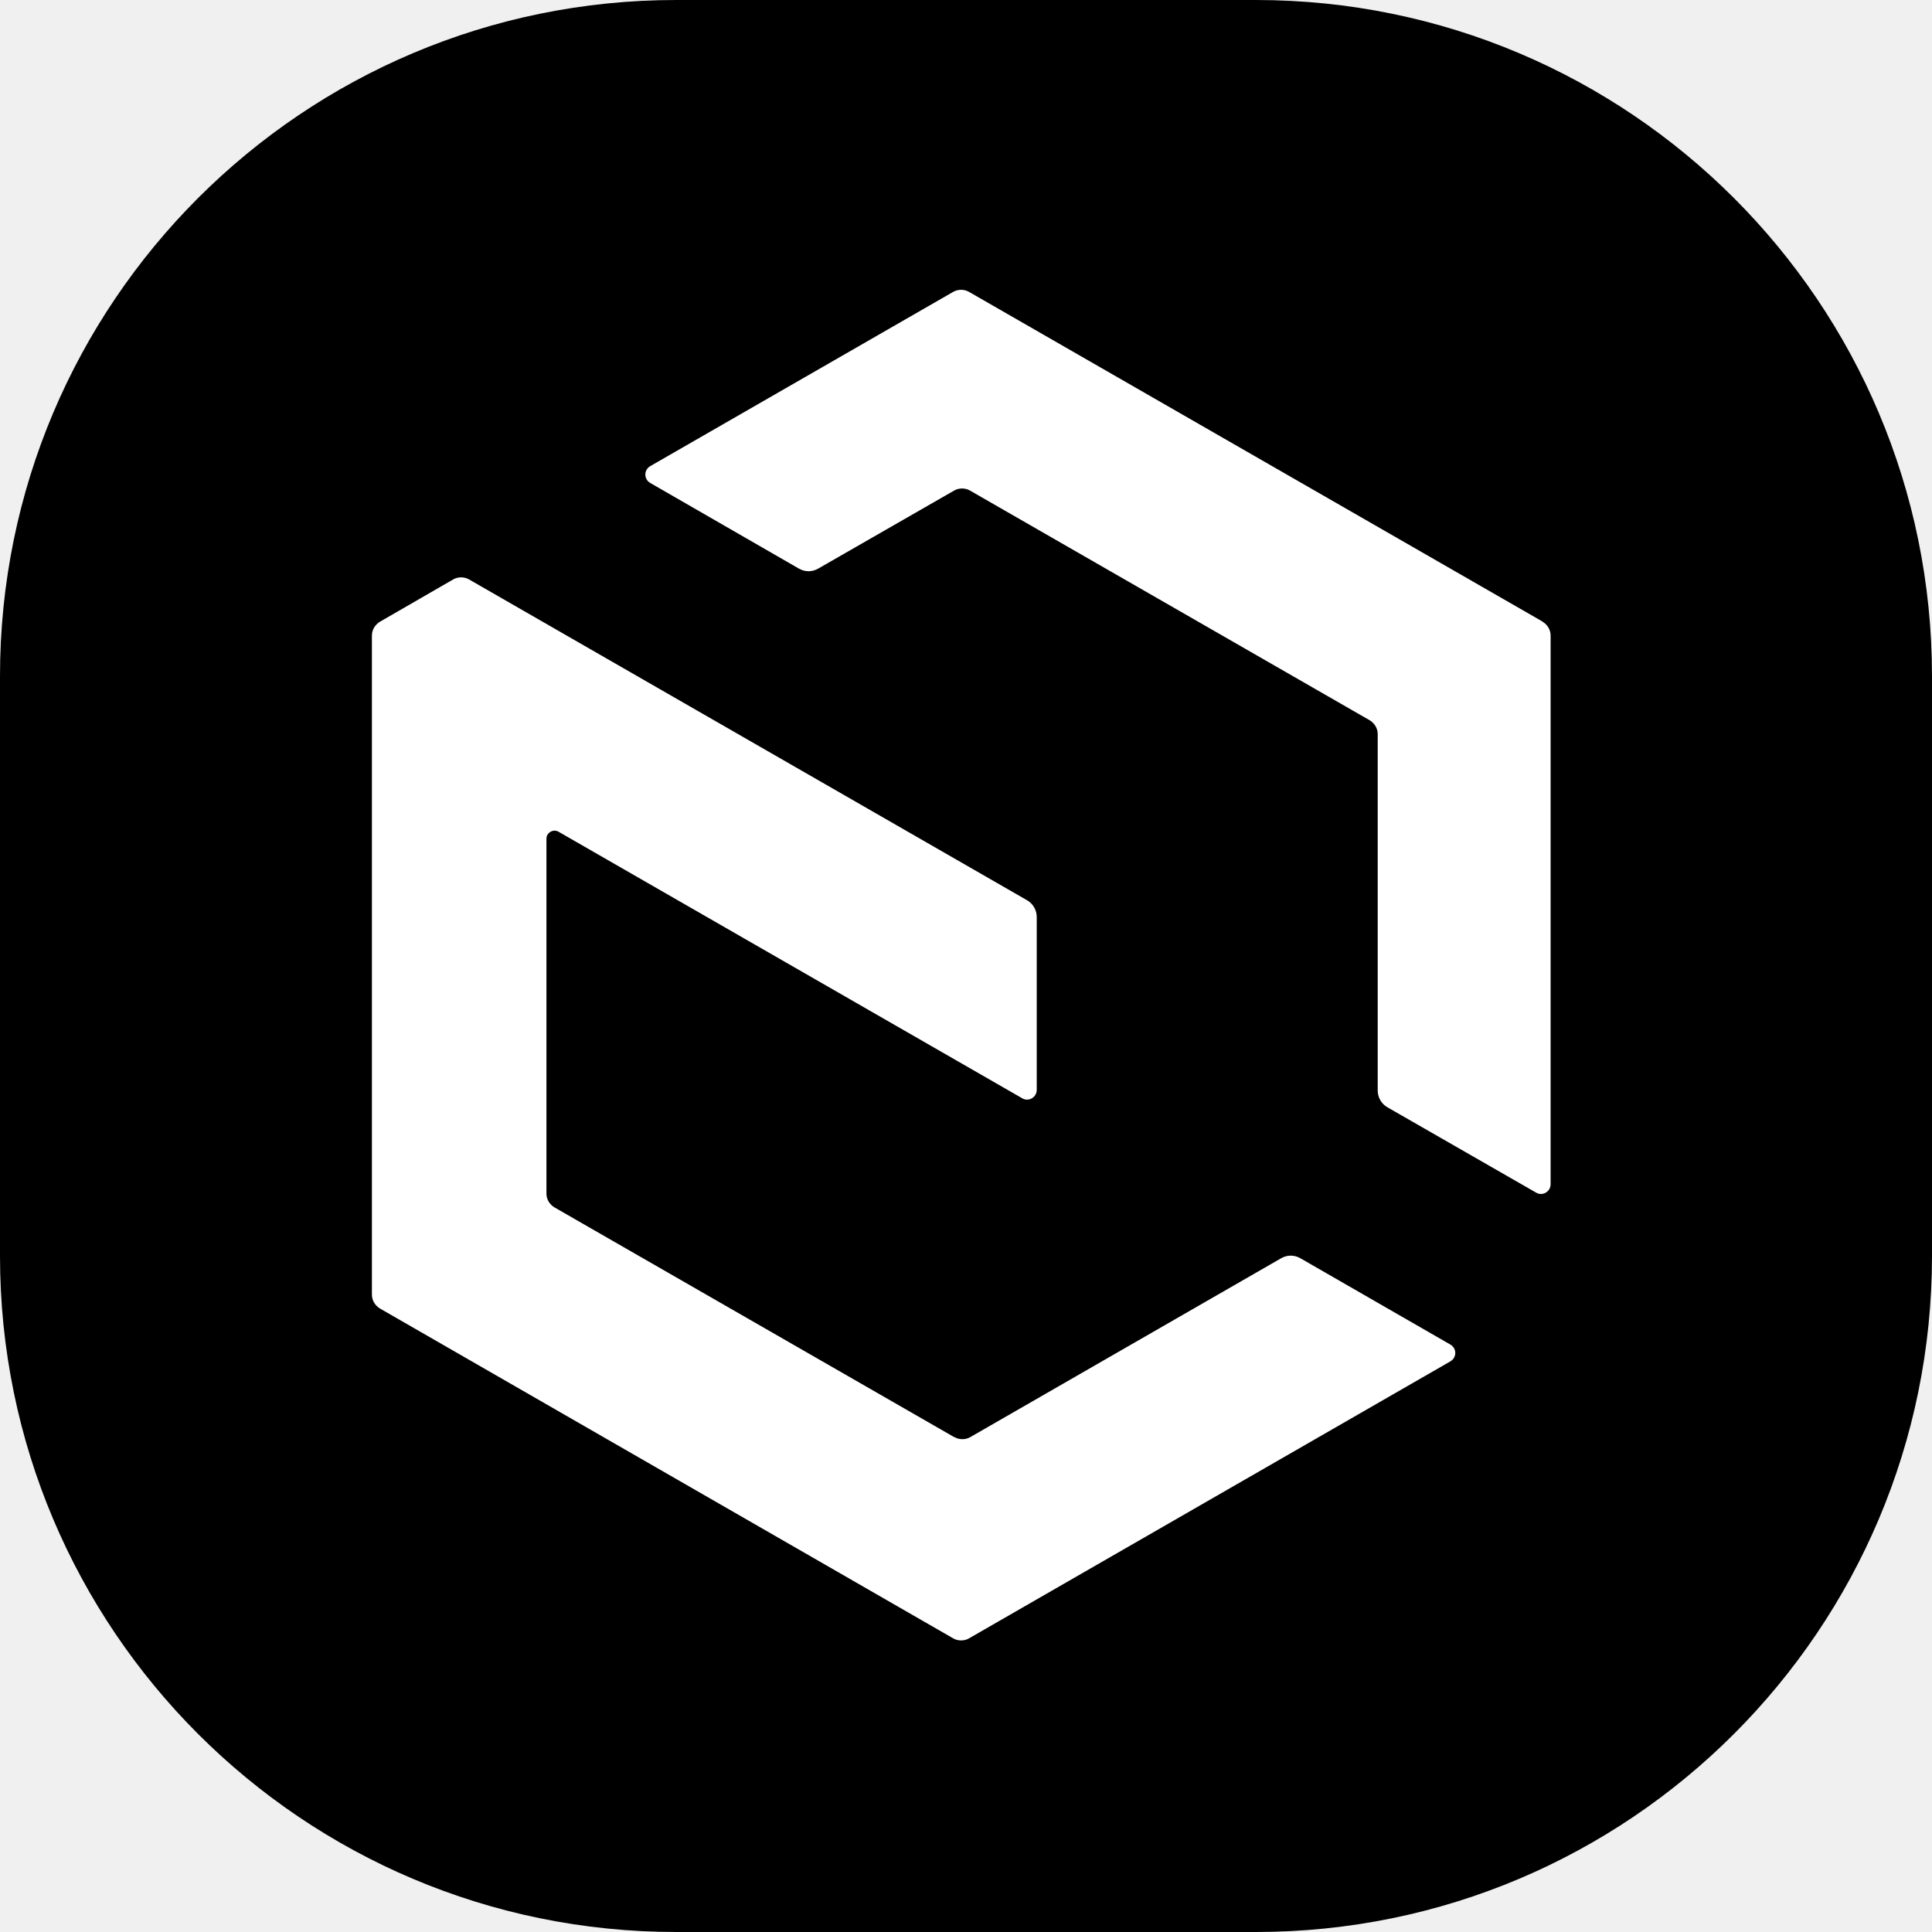
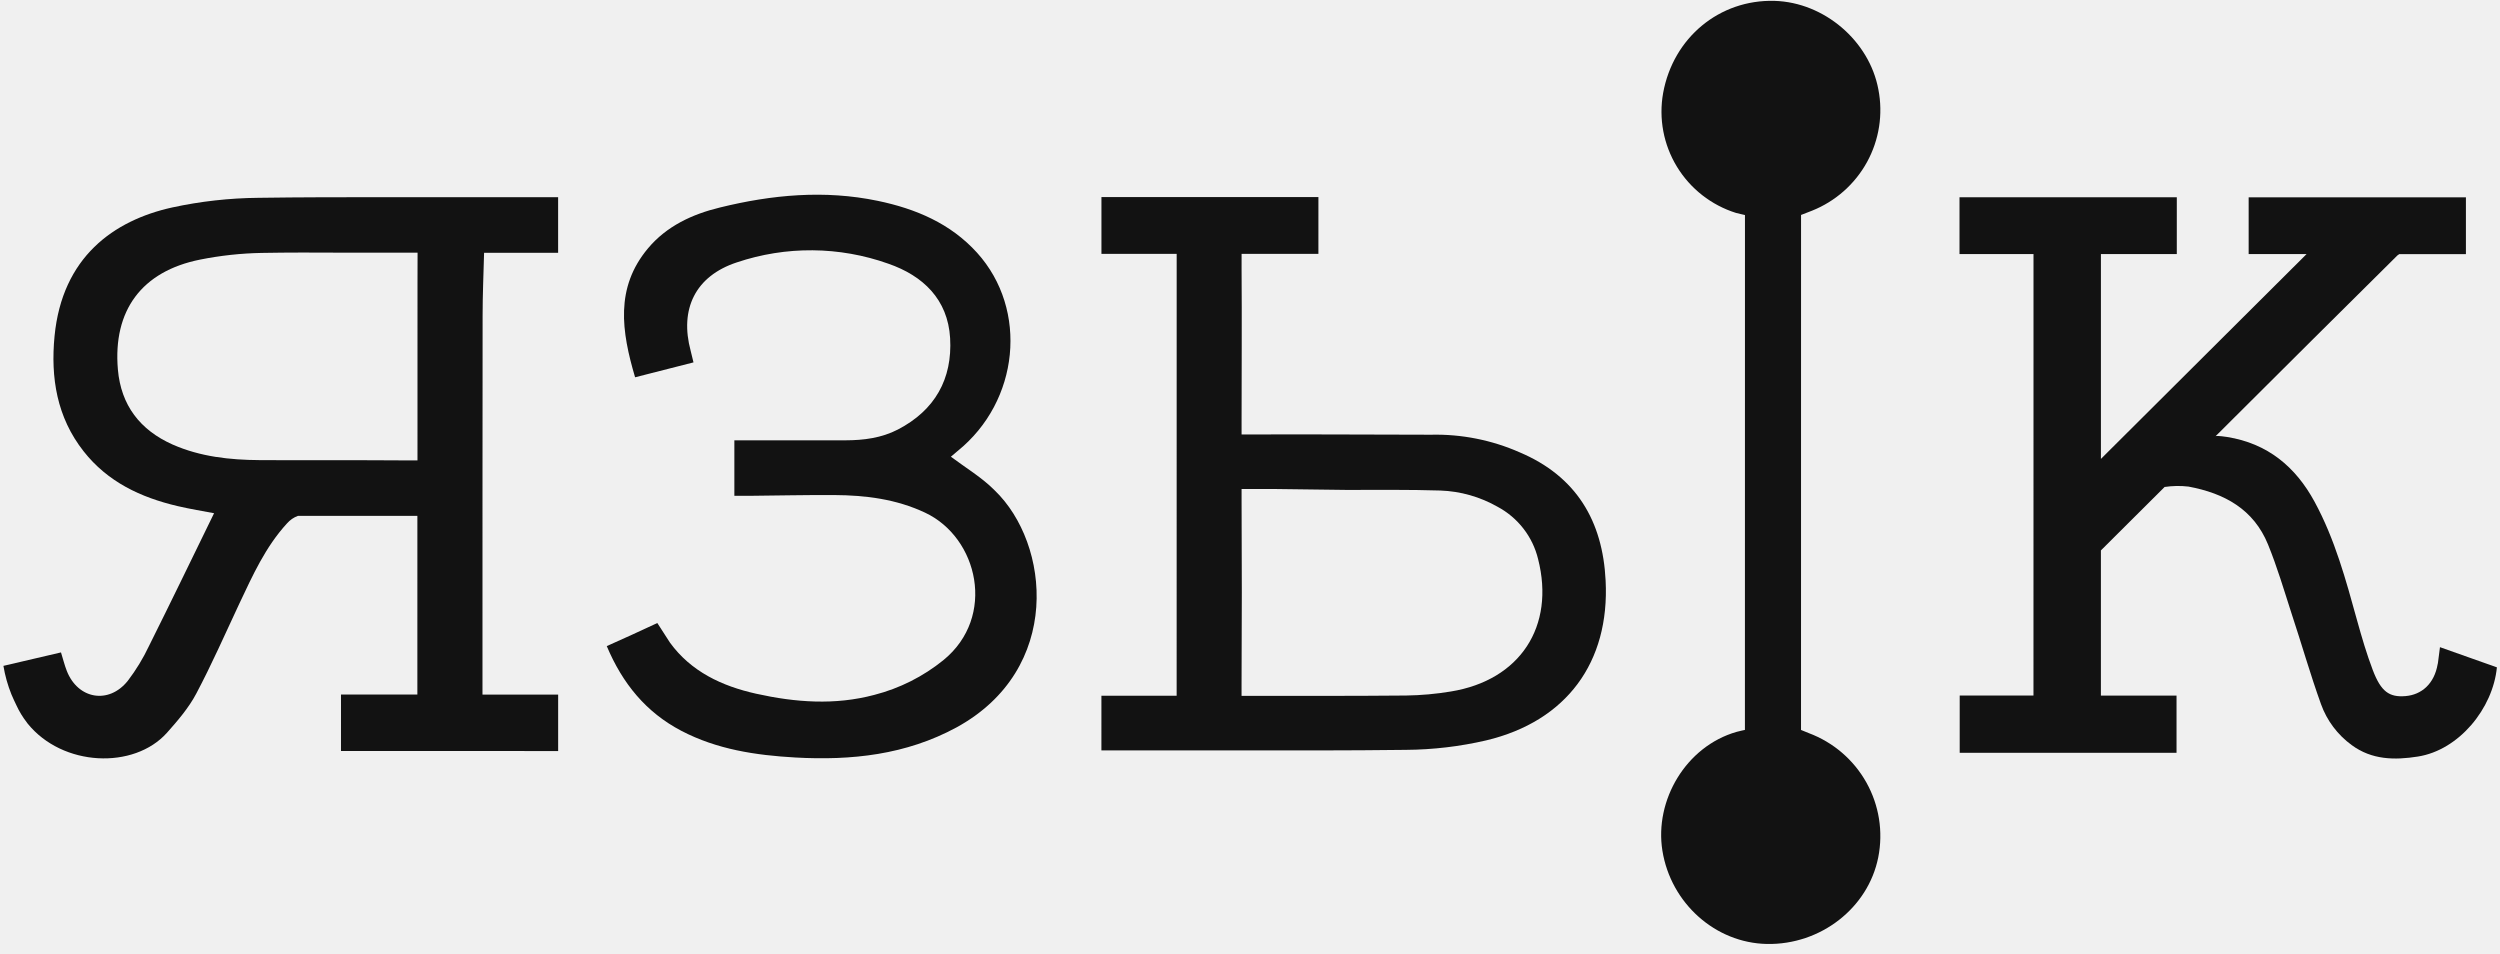
- <svg xmlns="http://www.w3.org/2000/svg" version="1.1" width="1000" height="1000">
-   <style>
-     #light-icon {
-       display: inline;
-     }
-     #dark-icon {
-       display: none;
-     }
- 
-     @media (prefers-color-scheme: dark) {
-       #light-icon {
-         display: none;
-       }
-       #dark-icon {
-         display: inline;
-       }
-     }
-   </style>
-   <g id="light-icon">
-     <svg version="1.1" width="1000" height="1000">
-       <g clip-path="url(#SvgjsClipPath1059)">
-         <rect width="1000" height="1000" fill="#000000" />
-         <g transform="matrix(5,0,0,5,192.5,150)">
-           <svg version="1.1" width="123" height="140">
-             <svg width="123" height="140" viewBox="0 0 123 140" fill="none">
-               <path d="M60.257 118.758L18.904 94.992C18.402 94.692 18.067 94.158 18.067 93.558V56.825C18.067 56.192 18.77 55.792 19.305 56.092L67.316 83.692C67.986 84.092 68.822 83.592 68.822 82.825V64.925C68.822 64.225 68.454 63.558 67.818 63.192L10.071 29.992C9.569 29.692 8.9 29.692 8.398 29.992L0.836 34.358C0.335 34.658 0 35.192 0 35.792V104.025C0 104.625 0.335 105.158 0.836 105.458L60.157 139.592C60.658 139.892 61.328 139.892 61.829 139.592L111.647 110.925C112.317 110.525 112.317 109.592 111.647 109.192L96.123 100.258C95.487 99.892 94.751 99.892 94.116 100.258L61.963 118.758C61.461 119.058 60.792 119.058 60.29 118.758H60.257Z" fill="white" />
-               <path d="M121.149 34.325L61.829 0.225C61.328 -0.075 60.658 -0.075 60.157 0.225L28.807 18.258C28.138 18.658 28.138 19.592 28.807 19.992L44.197 28.858C44.833 29.225 45.569 29.225 46.205 28.858L60.257 20.792C60.759 20.492 61.428 20.492 61.93 20.792L103.283 44.558C103.785 44.858 104.12 45.392 104.12 45.992V82.892C104.12 83.592 104.488 84.258 105.123 84.625L120.514 93.458C121.183 93.858 122.019 93.358 122.019 92.592V35.792C122.019 35.192 121.685 34.658 121.183 34.358L121.149 34.325Z" fill="white" />
-             </svg>
-           </svg>
-         </g>
-       </g>
-       <defs>
-         <clipPath id="SvgjsClipPath1059">
-           <rect width="1000" height="1000" x="0" y="0" rx="350" ry="350" />
-         </clipPath>
-       </defs>
-     </svg>
+ <svg xmlns="http://www.w3.org/2000/svg" width="249" height="95" viewBox="0 0 249 95" fill="none">
+   <g clip-path="url(#clip0_601_135)">
+     <path d="M243.021 64.458L242.827 65.965C242.827 66.025 242.804 66.084 242.791 66.151C242.457 68.097 241.201 69.198 239.588 69.331C237.975 69.464 237.15 68.898 236.329 66.739C235.718 65.133 235.234 63.476 234.773 61.819C233.651 57.764 232.556 53.699 230.529 49.97C228.64 46.491 225.855 44.169 221.821 43.523C220.942 43.393 220.745 43.417 220.675 43.443L230.253 33.904C233.025 31.145 235.801 28.391 238.579 25.641C238.689 25.51 238.82 25.398 238.967 25.309L245.605 25.309L245.606 19.654L223.966 19.653L223.966 25.308L229.733 25.308L209.251 45.708L209.252 25.303L216.809 25.304L216.81 19.649L195.167 19.648L195.167 25.302L202.537 25.303L202.534 69.278L195.187 69.278L195.186 74.976L216.783 74.978L216.783 69.279L209.249 69.279L209.25 54.822L215.596 48.502C216.382 48.385 217.18 48.372 217.97 48.463C221.556 49.128 224.462 50.722 225.891 54.221C226.802 56.453 227.487 58.775 228.228 61.071C229.229 64.088 230.094 67.141 231.169 70.125C231.755 71.766 232.825 73.192 234.238 74.217C236.241 75.687 238.499 75.721 240.826 75.352C244.901 74.71 248.294 70.576 248.691 66.467L243.021 64.458Z" fill="#121212" />
+     <path d="M180.149 73.016C179.895 72.916 179.642 72.809 179.381 72.703L179.385 21.409C179.772 21.26 180.13 21.127 180.48 20.984C182.818 20.049 184.756 18.332 185.962 16.129C187.167 13.926 187.565 11.373 187.086 8.909C186.188 4.079 181.701 0.233 176.745 0.087C171.265 -0.067 166.649 3.745 165.647 9.27C165.196 11.8 165.685 14.406 167.022 16.603C168.359 18.8 170.453 20.438 172.913 21.209C173.247 21.289 173.531 21.359 173.798 21.419L173.794 72.699C173.657 72.743 173.407 72.766 172.959 72.895C167.91 74.349 164.774 79.714 165.575 84.727C166.413 89.96 170.851 93.922 175.987 94.019C181.33 94.119 186.072 90.437 187.074 85.387C187.579 82.842 187.16 80.201 185.891 77.935C184.623 75.67 182.588 73.926 180.149 73.016Z" fill="#121212" />
+     <path d="M151.372 45.058C148.589 43.828 145.566 43.227 142.522 43.298C136.635 43.298 130.744 43.244 124.853 43.273L123.661 43.273L123.661 42.133C123.661 42.133 123.661 42.109 123.661 42.096C123.662 37.013 123.699 31.927 123.662 26.841L123.663 25.284L131.313 25.285L131.314 19.63L109.704 19.628L109.704 25.283L117.197 25.284L117.194 69.296L109.701 69.295L109.7 74.74L117.194 74.741L123.659 74.742C125.885 74.742 128.112 74.742 130.338 74.742L131.303 74.742C134.215 74.742 137.127 74.719 140.039 74.686C142.728 74.667 145.408 74.35 148.027 73.742C156.022 71.836 160.337 65.962 159.92 57.829C159.633 51.898 157.009 47.447 151.372 45.058ZM144.511 68.872C143.035 69.119 141.542 69.253 140.046 69.274C134.957 69.32 129.867 69.31 124.778 69.309L123.659 69.309L123.659 68.238C123.659 68.218 123.659 68.198 123.659 68.175C123.693 62.043 123.694 55.913 123.661 49.783L123.661 48.706L127.05 48.706L134.083 48.796C137.209 48.796 140.335 48.76 143.46 48.857C145.465 48.927 147.423 49.484 149.164 50.477C150.163 51.013 151.038 51.752 151.732 52.647C152.426 53.541 152.923 54.571 153.191 55.67C154.907 62.386 151.4 67.751 144.511 68.872Z" fill="#121212" />
+     <path d="M94.708 45.49C94.849 45.37 95.109 45.138 95.376 44.921C101.521 39.972 102.447 30.854 97.318 25.176C94.673 22.252 91.204 20.791 87.42 20.003C82.127 18.901 76.884 19.393 71.705 20.667C68.96 21.332 66.401 22.512 64.538 24.738C61.248 28.663 61.906 33.014 63.255 37.578L69.072 36.094C68.962 35.652 68.888 35.306 68.795 34.96C67.663 30.772 69.27 27.492 73.381 26.136C78.281 24.484 83.596 24.528 88.468 26.26C91.928 27.457 94.406 29.809 94.632 33.678C94.869 37.746 93.116 40.866 89.432 42.779C87.802 43.623 86.019 43.853 84.206 43.856L82.232 43.856L73.142 43.855L73.142 49.384L73.957 49.384C74.134 49.384 74.354 49.384 74.625 49.384C77.453 49.358 80.282 49.291 83.11 49.308C86.222 49.325 89.261 49.711 92.126 51.055C97.436 53.537 99.252 61.434 93.969 65.745C91.952 67.38 89.604 68.562 87.086 69.21C83.155 70.258 79.218 69.962 75.325 69.097C71.878 68.331 68.823 66.881 66.733 64.013L65.47 62.054C63.627 62.919 62.224 63.55 60.434 64.352C62.007 68.091 64.348 70.945 67.854 72.785C71.414 74.648 75.274 75.224 79.208 75.447C84.805 75.76 90.228 75.182 95.261 72.454C105.847 66.67 104.612 54.16 99.066 48.837C97.804 47.563 96.224 46.621 94.708 45.49Z" fill="#121212" />
+     <path d="M48.068 31.426C48.068 29.397 48.161 27.208 48.215 25.176L52.252 25.176C52.92 25.176 53.588 25.176 54.276 25.176L55.589 25.176L55.589 19.641L38.414 19.64C34.19 19.64 29.969 19.639 25.744 19.702C22.854 19.729 19.973 20.05 17.149 20.663C11.318 21.953 6.195 25.612 5.433 33.479C5.032 37.624 5.663 41.562 8.328 44.949C10.718 47.992 14.004 49.543 17.694 50.408C18.963 50.707 20.259 50.91 21.321 51.117C19.153 55.554 17.026 59.961 14.838 64.342C14.259 65.569 13.551 66.732 12.727 67.811C10.83 70.183 7.751 69.641 6.65 66.813C6.426 66.241 6.279 65.639 6.075 64.98L0.341 66.32C0.502 67.298 0.771 68.255 1.143 69.174C1.296 69.554 1.477 69.903 1.627 70.232C1.909 70.849 2.262 71.43 2.679 71.966L2.742 72.055C6.228 76.38 13.348 76.66 16.634 72.978C17.709 71.77 18.795 70.506 19.543 69.093C21.093 66.169 22.425 63.132 23.831 60.135C25.167 57.314 26.43 54.48 28.584 52.132C28.877 51.792 29.253 51.533 29.676 51.38L41.571 51.381L41.571 57.502C41.571 60.183 41.57 62.863 41.57 65.541L41.57 69.177L33.963 69.177L33.962 73.804L33.962 74.802L55.592 74.803L55.592 69.182L48.055 69.181L48.055 68.027C48.055 67.937 48.055 67.844 48.055 67.741C48.056 61.769 48.056 55.799 48.056 49.831L48.056 49.465C48.057 43.451 48.061 37.438 48.068 31.426ZM41.583 28.369C41.583 30.398 41.583 32.427 41.582 34.459L41.582 36.558C41.582 38.621 41.582 40.683 41.582 42.745L41.581 45.856L40.456 45.856C35.594 45.819 30.735 45.855 25.876 45.828C22.901 45.808 19.955 45.495 17.194 44.277C13.948 42.83 12.051 40.368 11.741 36.802C11.237 30.921 14.116 27.02 19.933 25.856C21.953 25.452 24.005 25.229 26.065 25.191C28.736 25.141 31.441 25.151 34.129 25.165L36.674 25.165C37.065 25.165 37.455 25.165 37.846 25.165L41.59 25.165L41.583 28.369Z" fill="#121212" />
  </g>
-   <g id="dark-icon">
-     <svg version="1.1" width="1000" height="1000">
-       <g clip-path="url(#SvgjsClipPath1060)">
-         <rect width="1000" height="1000" fill="#000000" />
-         <g transform="matrix(5,0,0,5,192.5,150)">
-           <svg version="1.1" width="123" height="140">
-             <svg width="123" height="140" viewBox="0 0 123 140" fill="none">
-               <path d="M60.257 118.758L18.904 94.992C18.402 94.692 18.067 94.158 18.067 93.558V56.825C18.067 56.192 18.77 55.792 19.305 56.092L67.316 83.692C67.986 84.092 68.822 83.592 68.822 82.825V64.925C68.822 64.225 68.454 63.558 67.818 63.192L10.071 29.992C9.569 29.692 8.9 29.692 8.398 29.992L0.836 34.358C0.335 34.658 0 35.192 0 35.792V104.025C0 104.625 0.335 105.158 0.836 105.458L60.157 139.592C60.658 139.892 61.328 139.892 61.829 139.592L111.647 110.925C112.317 110.525 112.317 109.592 111.647 109.192L96.123 100.258C95.487 99.892 94.751 99.892 94.116 100.258L61.963 118.758C61.461 119.058 60.792 119.058 60.29 118.758H60.257Z" fill="white" />
-               <path d="M121.149 34.325L61.829 0.225C61.328 -0.075 60.658 -0.075 60.157 0.225L28.807 18.258C28.138 18.658 28.138 19.592 28.807 19.992L44.197 28.858C44.833 29.225 45.569 29.225 46.205 28.858L60.257 20.792C60.759 20.492 61.428 20.492 61.93 20.792L103.283 44.558C103.785 44.858 104.12 45.392 104.12 45.992V82.892C104.12 83.592 104.488 84.258 105.123 84.625L120.514 93.458C121.183 93.858 122.019 93.358 122.019 92.592V35.792C122.019 35.192 121.685 34.658 121.183 34.358L121.149 34.325Z" fill="white" />
-             </svg>
-           </svg>
-         </g>
-       </g>
-       <defs>
-         <clipPath id="SvgjsClipPath1060">
-           <rect width="1000" height="1000" x="0" y="0" rx="350" ry="350" />
-         </clipPath>
-       </defs>
-     </svg>
-   </g>
+   <defs>
+     <clipPath id="clip0_601_135">
+       <rect width="248.367" height="94.397" fill="white" transform="translate(0.338379 0.0249023)" />
+     </clipPath>
+   </defs>
</svg>
